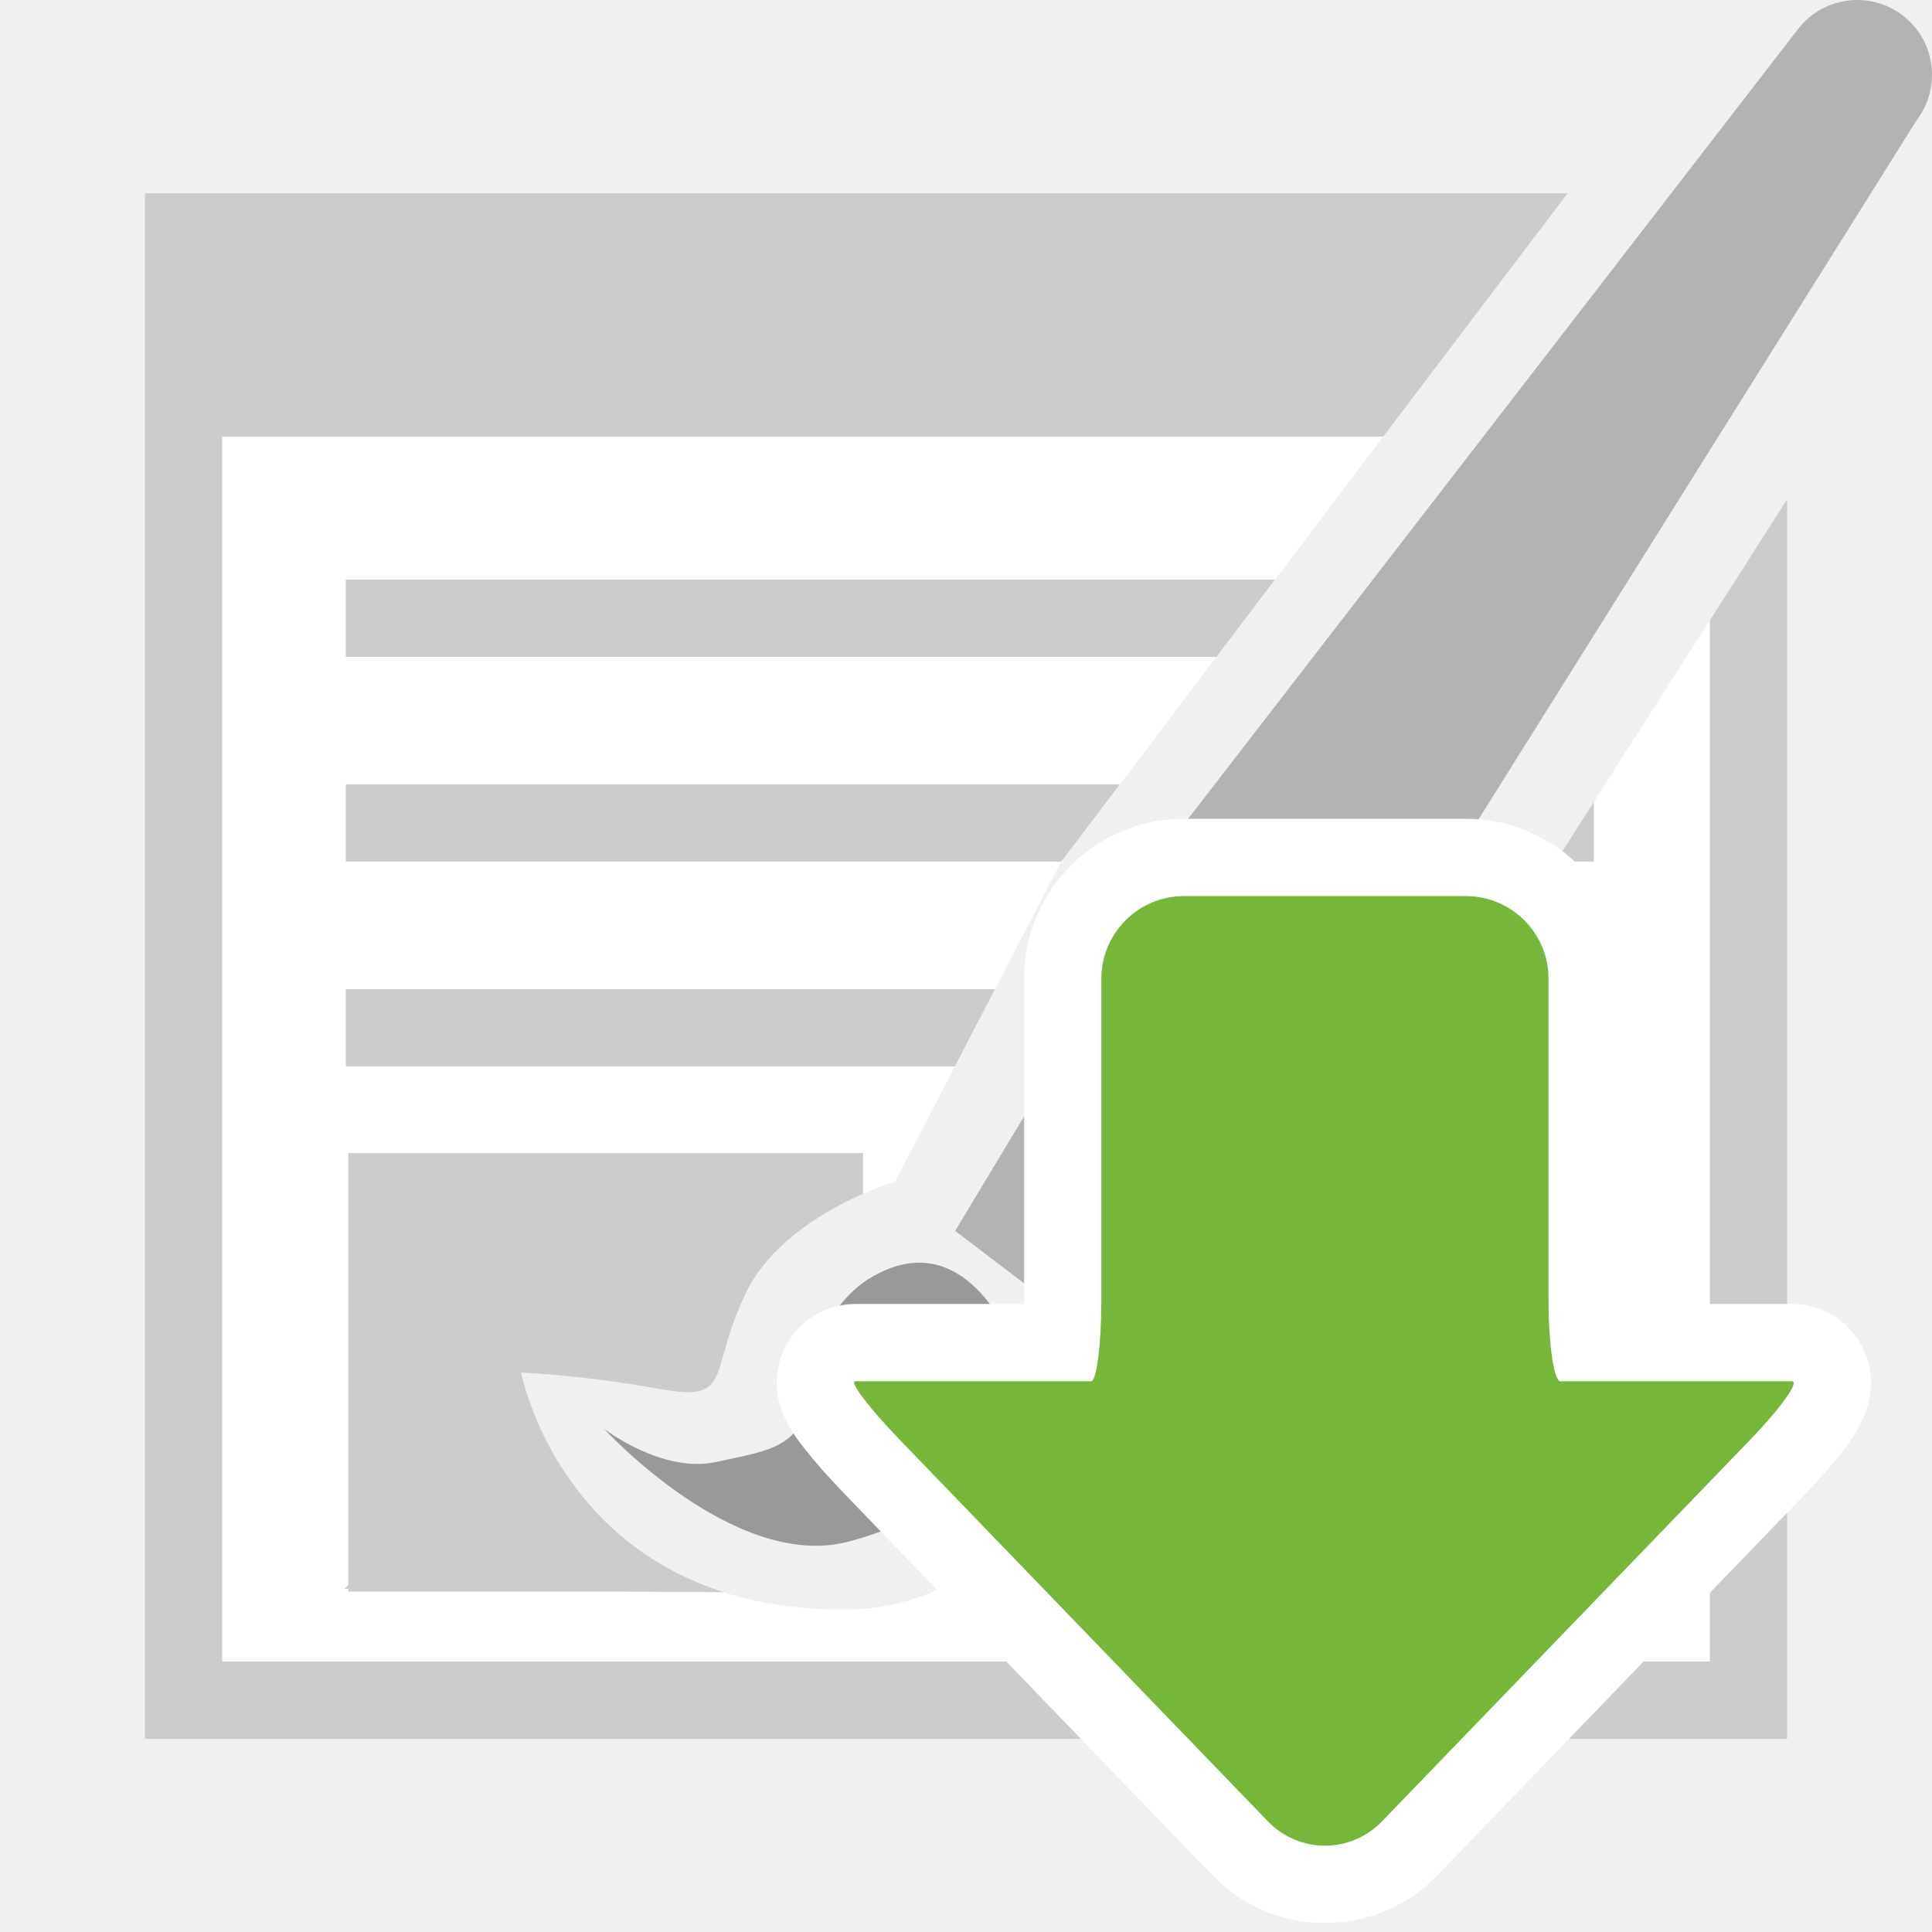
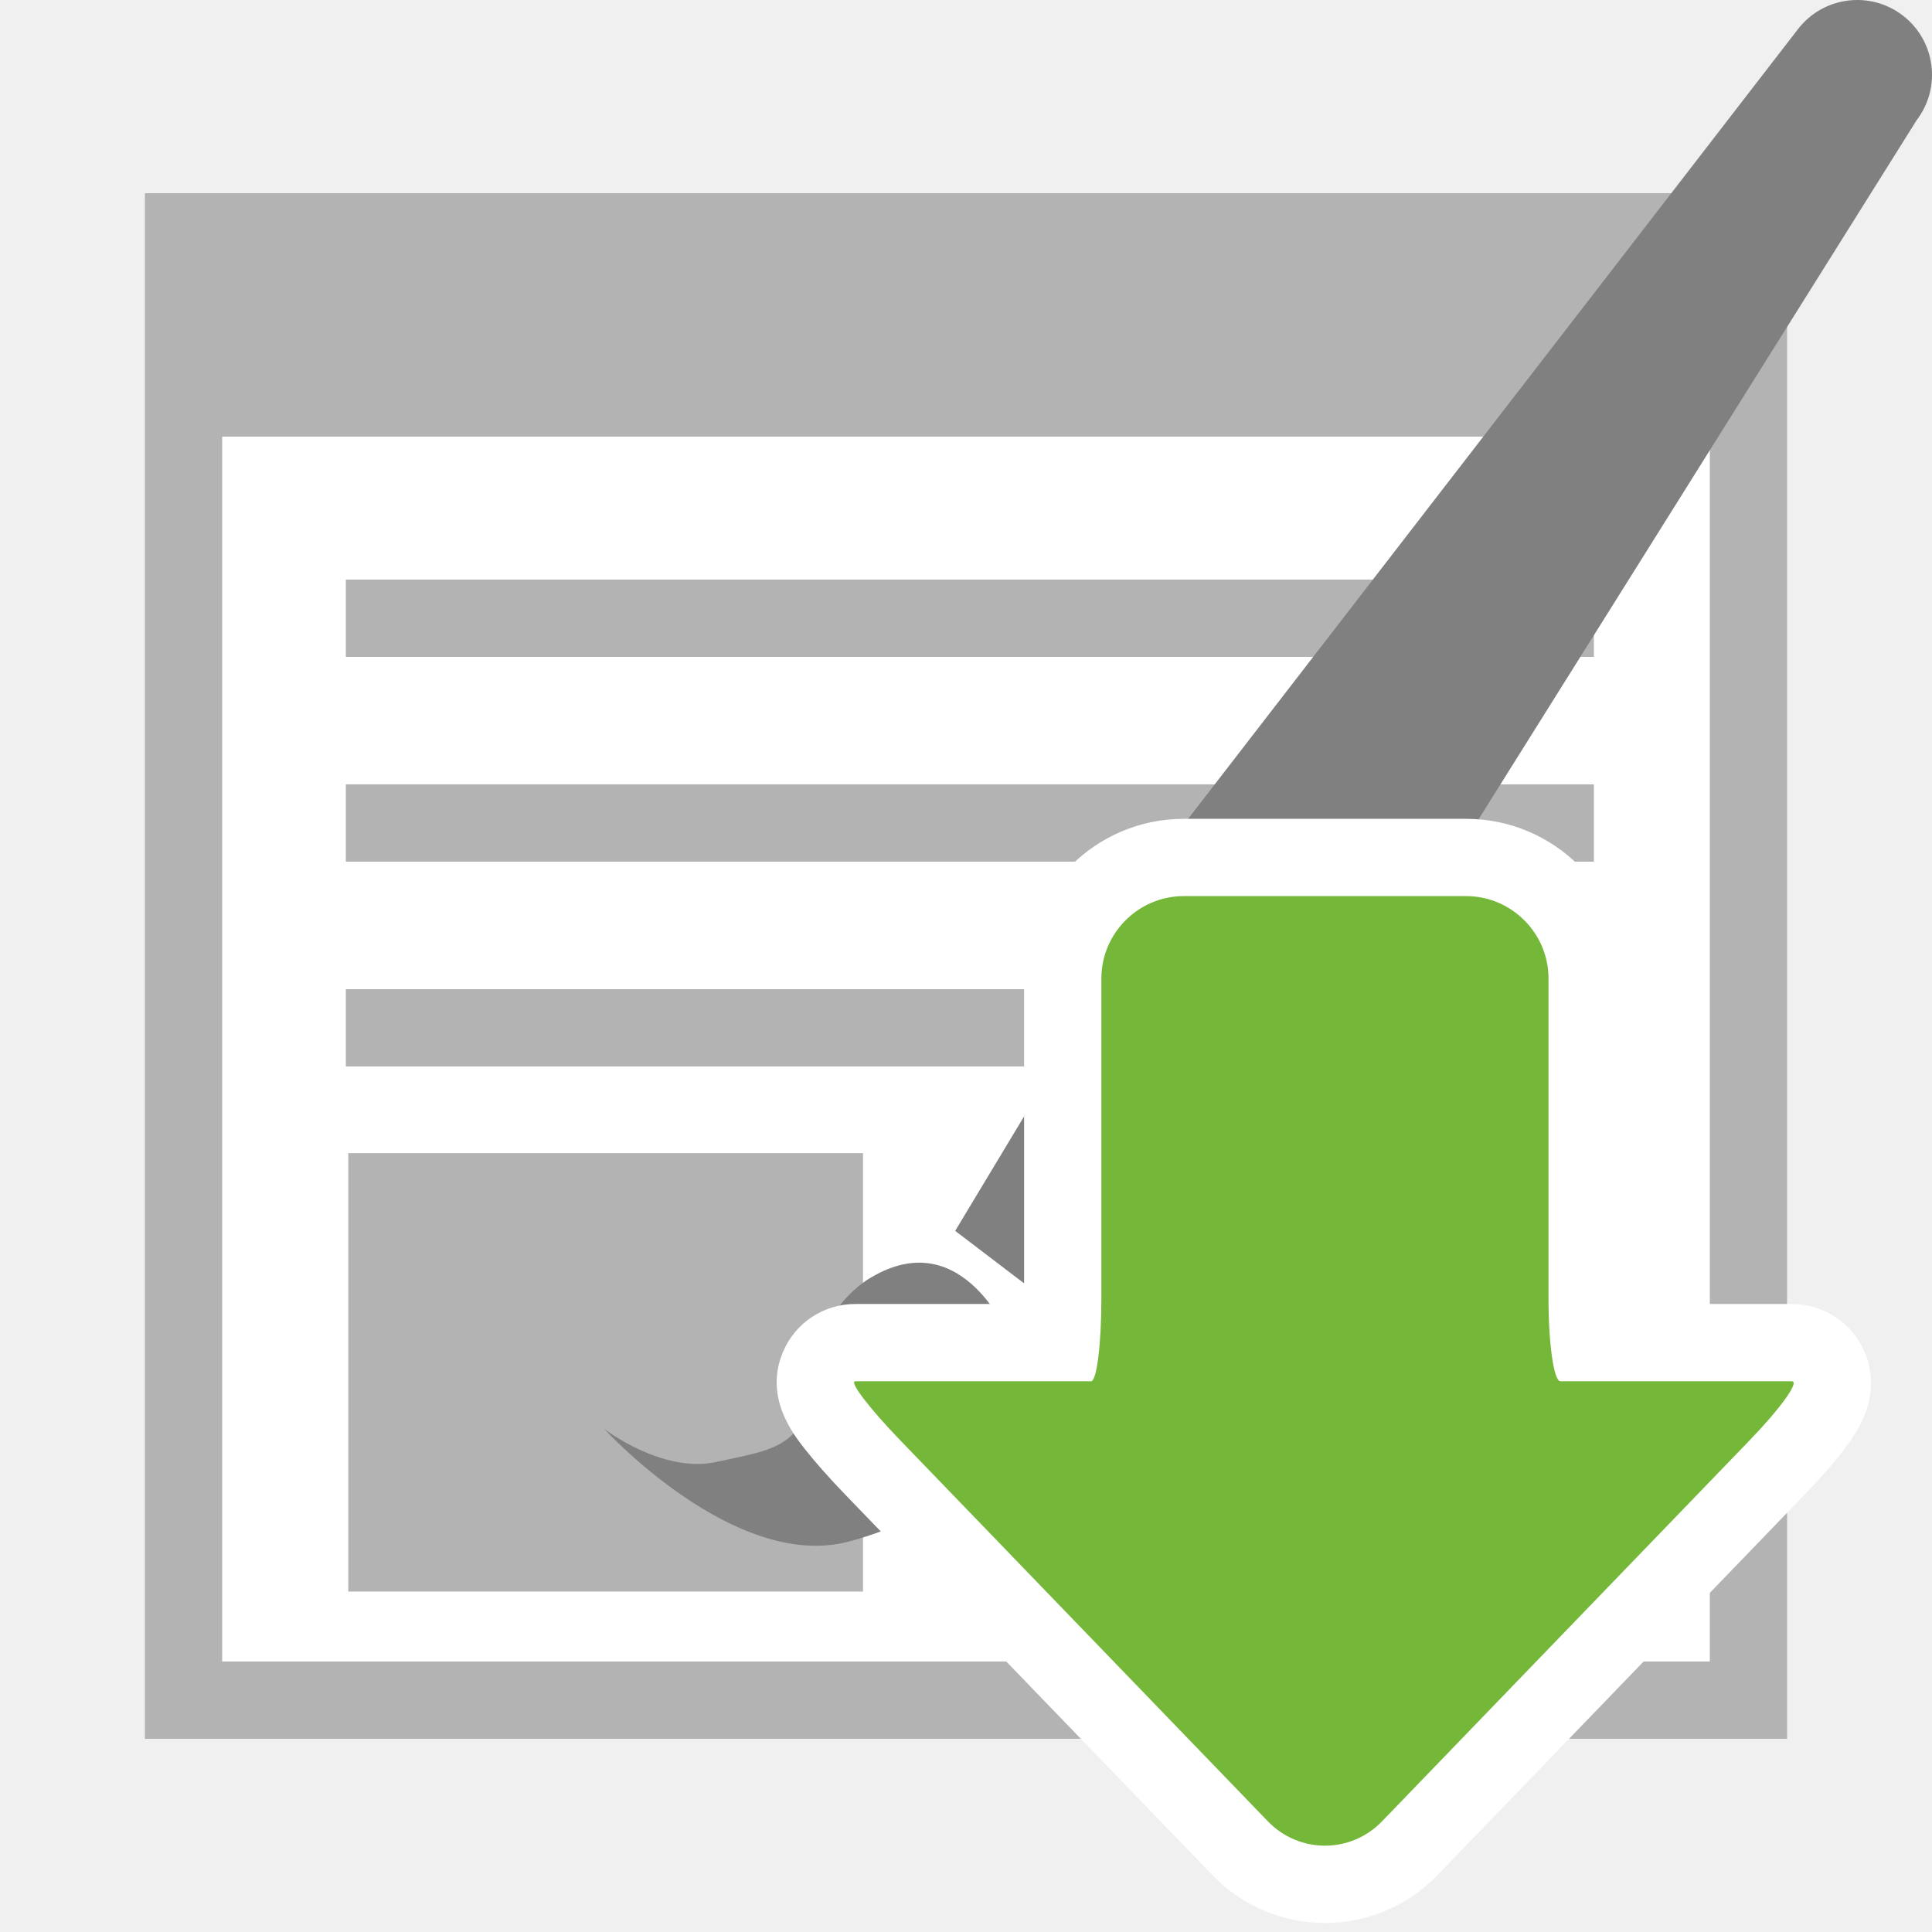
- <svg xmlns="http://www.w3.org/2000/svg" xmlns:xlink="http://www.w3.org/1999/xlink" width="16" height="16" viewBox="0 0 500 500">
-   <defs>
-     <path id="a" d="M370.298 273.555s-36.548 32.247-85.994 68.795c-8.6 55.896-38.212 73.782-64.495 74.17-73.096 1.074-84.92-61.272-84.92-61.272s15.113.518 36.547 4.3c18.273 3.225 11.824-4.3 21.5-24.723s38.696-29.023 38.696-29.023l42.997-82.77 134.365-177.36-376.223-2.15v413.844h437.492l-1.074-338.6-98.892 154.79z" />
-   </defs>
-   <clipPath id="b">
-     <use xlink:href="#a" />
-   </clipPath>
-   <g clip-path="url(#b)">
-     <path fill-rule="evenodd" clip-rule="evenodd" fill="#FFF" d="M49.97 59.645h403.097v379.448H49.97z" />
-     <linearGradient id="c" x1="152" y1="87.501" x2="350" y2="285.5">
-       <stop offset="0" stop-color="#CCC" />
-       <stop offset="1" stop-color="#b3b3b3" />
-     </linearGradient>
-     <path fill="url(#c)" d="M412.5 170h-323v-20h323v20zm0 33h-323v20h323v-20z" />
-     <linearGradient id="d" x1="43.751" y1="43.751" x2="456.251" y2="456.251">
-       <stop offset="0" stop-color="#CCC" />
-       <stop offset="1" stop-color="#b3b3b3" />
-     </linearGradient>
-     <path fill="url(#d)" d="M37.5 50v400h425V50h-425zm405 380h-385V113h385v317zm-30-154h-323v-20h323v20z" />
-     <linearGradient id="e" x1="283.791" y1="293.495" x2="407.123" y2="416.827">
-       <stop offset="0" stop-color="#CCC" />
-       <stop offset="1" stop-color="#b3b3b3" />
-     </linearGradient>
-     <path fill="url(#e)" d="M278.857 298.428h133.198v113.466H278.857z" />
-     <linearGradient id="f" x1="296.621" y1="321.126" x2="325.226" y2="349.731">
-       <stop offset="0" stop-color="#CCC" />
-       <stop offset="1" stop-color="#b3b3b3" />
-     </linearGradient>
-     <circle fill="url(#f)" cx="310.923" cy="335.428" r="20.226" />
-     <linearGradient id="g" x1="331.21" y1="359.207" x2="376.084" y2="404.081">
-       <stop offset="0" stop-color="#CCC" />
-       <stop offset="1" stop-color="#b3b3b3" />
-     </linearGradient>
-     <path fill="url(#g)" d="M338.202 399.32l14.042-4.975 11.443-19.91 13.522 8.71 7.8-1.867 16.643-13.687 10.403.52v-9.23l-15.083-8.71-14.563 11.2-18.203-21.153-24.965 42.306-18.723-9.333-29.896 26.603 31.975-6.07z" />
-     <linearGradient id="h" x1="322.176" y1="366.839" x2="389.89" y2="434.553">
-       <stop offset="0" stop-color="#CCC" />
-       <stop offset="1" stop-color="#b3b3b3" />
-     </linearGradient>
-     <path fill="url(#h)" d="M412.056 412.387V368.11l-10.403-.52-16.642 13.688-7.8 1.867-13.523-8.71-11.443 19.91-14.042 4.976-15.603-5.598-31.976 6.07-12.754 11.35z" />
-     <linearGradient id="i" x1="320.873" y1="365.536" x2="391.973" y2="436.636">
-       <stop offset="0" stop-color="#CCC" />
-       <stop offset="1" stop-color="#b3b3b3" />
-     </linearGradient>
-     <path fill="url(#i)" d="M412.056 412.387V368.11l-10.403-.52-16.642 13.688-7.8 1.867-13.523-8.71-11.443 19.91-14.042 4.976-15.603-5.598-31.976 6.07-12.754 11.35z" />
-     <linearGradient id="j" x1="95.073" y1="293.495" x2="218.405" y2="416.827">
-       <stop offset="0" stop-color="#CCC" />
-       <stop offset="1" stop-color="#b3b3b3" />
-     </linearGradient>
-     <path fill="url(#j)" d="M90.14 298.428h133.198v113.466H90.14z" />
-     <linearGradient id="k" x1="107.904" y1="321.126" x2="136.508" y2="349.731">
-       <stop offset="0" stop-color="#CCC" />
-       <stop offset="1" stop-color="#b3b3b3" />
-     </linearGradient>
-     <circle fill="url(#k)" cx="122.206" cy="335.428" r="20.226" />
-     <linearGradient id="l" x1="142.493" y1="359.208" x2="187.367" y2="404.082">
-       <stop offset="0" stop-color="#CCC" />
-       <stop offset="1" stop-color="#b3b3b3" />
-     </linearGradient>
-     <path fill="url(#l)" d="M149.485 399.32l14.042-4.975 11.442-19.91 13.522 8.71 7.8-1.867 16.644-13.687 10.402.52v-9.23l-15.083-8.71-14.562 11.2-18.203-21.153-24.965 42.306-18.724-9.333-29.893 26.603 31.974-6.07z" />
-     <linearGradient id="m" x1="133.458" y1="366.839" x2="201.173" y2="434.553">
-       <stop offset="0" stop-color="#CCC" />
-       <stop offset="1" stop-color="#b3b3b3" />
-     </linearGradient>
-     <path fill="url(#m)" d="M223.338 412.387V368.11l-10.402-.52-16.643 13.688-7.8 1.867-13.524-8.71-11.443 19.91-14.042 4.976-15.604-5.598-31.973 6.07-12.754 11.35z" />
-     <linearGradient id="n" x1="132.156" y1="365.536" x2="203.256" y2="436.636">
-       <stop offset="0" stop-color="#CCC" />
-       <stop offset="1" stop-color="#b3b3b3" />
-     </linearGradient>
-     <path fill="url(#n)" d="M223.338 412.387V368.11l-10.402-.52-16.643 13.688-7.8 1.867-13.524-8.71-11.443 19.91-14.042 4.976-15.604-5.598-31.973 6.07-12.754 11.35z" />
-   </g>
-   <linearGradient id="o" x1="376.011" y1="96.618" x2="447.137" y2="167.744">
-     <stop offset="0" stop-color="#b3b3b3" />
-     <stop offset="1" stop-color="#999" />
-   </linearGradient>
-   <path fill-rule="evenodd" clip-rule="evenodd" fill="url(#o)" d="M348.742 266.14l147.3-235.06c6.477-8.503 4.833-20.647-3.67-27.123-8.505-6.476-20.647-4.832-27.123 3.67L296.394 226.274l52.347 39.866z" />
-   <linearGradient id="p" x1="266.054" y1="267.367" x2="303.12" y2="304.433">
-     <stop offset="0" stop-color="#b3b3b3" />
-     <stop offset="1" stop-color="#999" />
-   </linearGradient>
-   <path fill-rule="evenodd" clip-rule="evenodd" fill="url(#p)" d="M338.137 269.416l-42.082-32.05-48.854 81.182 20.53 15.634z" />
-   <linearGradient id="q" x1="156.355" y1="363.41" x2="262.722" y2="363.41">
-     <stop offset="0" stop-color="#999" />
-     <stop offset="1" stop-color="#666" />
-   </linearGradient>
-   <path fill-rule="evenodd" clip-rule="evenodd" fill="url(#q)" d="M225.473 330.585s-13.705 7.2-15.056 25.816c-1.352 18.616-10.9 18.782-24.925 21.93-14.026 3.147-29.138-8.54-29.138-8.54s33.614 36.74 62.98 29.242c29.368-7.497 41.102-26.98 42.762-35.737 1.66-8.758-.515-16.428-.515-16.428s-11.984-30.58-36.107-16.282z" />
-   <linearGradient id="r" x1="260.932" y1="254.384" x2="424.86" y2="418.312">
-     <stop offset="0" stop-color="#74b739" />
-     <stop offset="1" stop-color="#56991c" />
-   </linearGradient>
-   <path fill="url(#r)" d="M342.896 487.66c-8.345 0-16.155-3.333-21.992-9.384L225.84 379.75c-14.963-15.51-16.375-20.375-13.975-26.026 1.613-3.798 5.343-6.252 9.5-6.252h53.225c.25-2.82.45-6.628.45-11.31v-82.938c0-17.264 14.044-31.31 31.308-31.31h73.096c17.264 0 31.31 14.046 31.31 31.31v82.94c0 4.707.235 8.523.525 11.308h52.435c4.228 0 8.016 2.485 9.65 6.332 2.354 5.547.928 11.083-13.413 25.946l-95.063 98.526c-5.838 6.05-13.65 9.383-21.994 9.383z" />
-   <path fill="#FFF" d="M379.443 231.915c11.72 0 21.31 9.59 21.31 21.31v82.938c0 11.72 1.392 21.31 3.095 21.31h59.866c2.11 0-2.82 6.9-10.96 15.334l-95.062 98.526c-4.07 4.217-9.433 6.326-14.796 6.326s-10.727-2.11-14.796-6.327l-95.063-98.526c-8.138-8.435-13.39-15.335-11.67-15.335h60.989c1.475 0 2.68-9.59 2.68-21.31v-82.938c0-11.72 9.59-21.31 21.31-21.31h73.095m0-20h-73.096c-22.777 0-41.31 18.532-41.31 41.31v82.94c0 .444 0 .88-.005 1.308h-43.667c-8.178 0-15.52 4.845-18.705 12.343-4.973 11.708 2.523 21.233 5.724 25.3 2.64 3.355 6.188 7.36 10.26 11.58l95.063 98.525c7.74 8.02 18.104 12.44 29.188 12.44s21.45-4.42 29.19-12.44l95.06-98.526c4.085-4.232 7.614-8.29 10.21-11.735 2.772-3.683 10.14-13.464 5.21-25.065-3.204-7.546-10.604-12.422-18.853-12.422h-42.953a111.95 111.95 0 01-.007-1.31v-82.938c.002-22.78-18.53-41.31-41.307-41.31z" />
+ <svg xmlns="http://www.w3.org/2000/svg" width="16" height="16" viewBox="0 0 500 500">
+   <path d="M49.97 59.645h403.097v379.448H49.97z" fill="#fff" />
+   <path d="M412.5 170h-323v-20h323v20zm0 33h-323v20h323v-20z" fill="#b3b3b3" />
+   <path d="M37.5 50v400h425V50h-425zm405 380h-385V113h385v317zm-30-154h-323v-20h323v20z" fill="#b3b3b3" />
+   <path d="M90.14 298.428h133.198v113.466H90.14z" fill="#b3b3b3" />
+   <path fill="gray" d="M348.742 266.14l147.3-235.06c6.477-8.503 4.833-20.647-3.67-27.123-8.505-6.476-20.647-4.832-27.123 3.67L296.394 226.274l52.347 39.866zm-10.605 3.276l-42.082-32.05-48.854 81.182 20.53 15.634zm-112.664 61.169s-13.705 7.2-15.056 25.816c-1.352 18.616-10.9 18.782-24.925 21.93-14.026 3.147-29.138-8.54-29.138-8.54s33.614 36.74 62.98 29.242c29.368-7.497 41.102-26.98 42.762-35.737 1.66-8.758-.515-16.428-.515-16.428s-11.984-30.58-36.107-16.282z" />
+   <path fill="#74b739" d="M342.896 487.66c-8.345 0-16.155-3.333-21.992-9.384L225.84 379.75c-14.963-15.51-16.375-20.375-13.975-26.026 1.613-3.798 5.343-6.252 9.5-6.252h53.225c.25-2.82.45-6.628.45-11.31v-82.938c0-17.264 14.044-31.31 31.308-31.31h73.096c17.264 0 31.31 14.046 31.31 31.31v82.94c0 4.707.235 8.523.525 11.308h52.435c4.228 0 8.016 2.485 9.65 6.332 2.354 5.547.928 11.083-13.413 25.946l-95.063 98.526c-5.838 6.05-13.65 9.383-21.994 9.383z" />
+   <path d="M379.443 231.915c11.72 0 21.31 9.59 21.31 21.31v82.938c0 11.72 1.392 21.31 3.095 21.31h59.866c2.11 0-2.82 6.9-10.96 15.334l-95.062 98.526c-4.07 4.217-9.433 6.326-14.796 6.326s-10.727-2.11-14.796-6.327l-95.063-98.526c-8.138-8.435-13.39-15.335-11.67-15.335h60.989c1.475 0 2.68-9.59 2.68-21.31v-82.938c0-11.72 9.59-21.31 21.31-21.31h73.095m0-20h-73.096c-22.777 0-41.31 18.532-41.31 41.31v82.94c0 .444 0 .88-.005 1.308h-43.667c-8.178 0-15.52 4.845-18.705 12.343-4.973 11.708 2.523 21.233 5.724 25.3 2.64 3.355 6.188 7.36 10.26 11.58l95.063 98.525c7.74 8.02 18.104 12.44 29.188 12.44s21.45-4.42 29.19-12.44l95.06-98.526c4.085-4.232 7.614-8.29 10.21-11.735 2.772-3.683 10.14-13.464 5.21-25.065-3.204-7.546-10.604-12.422-18.853-12.422h-42.953a111.95 111.95 0 01-.007-1.31v-82.938c.002-22.78-18.53-41.31-41.307-41.31z" fill="#fff" />
</svg>
